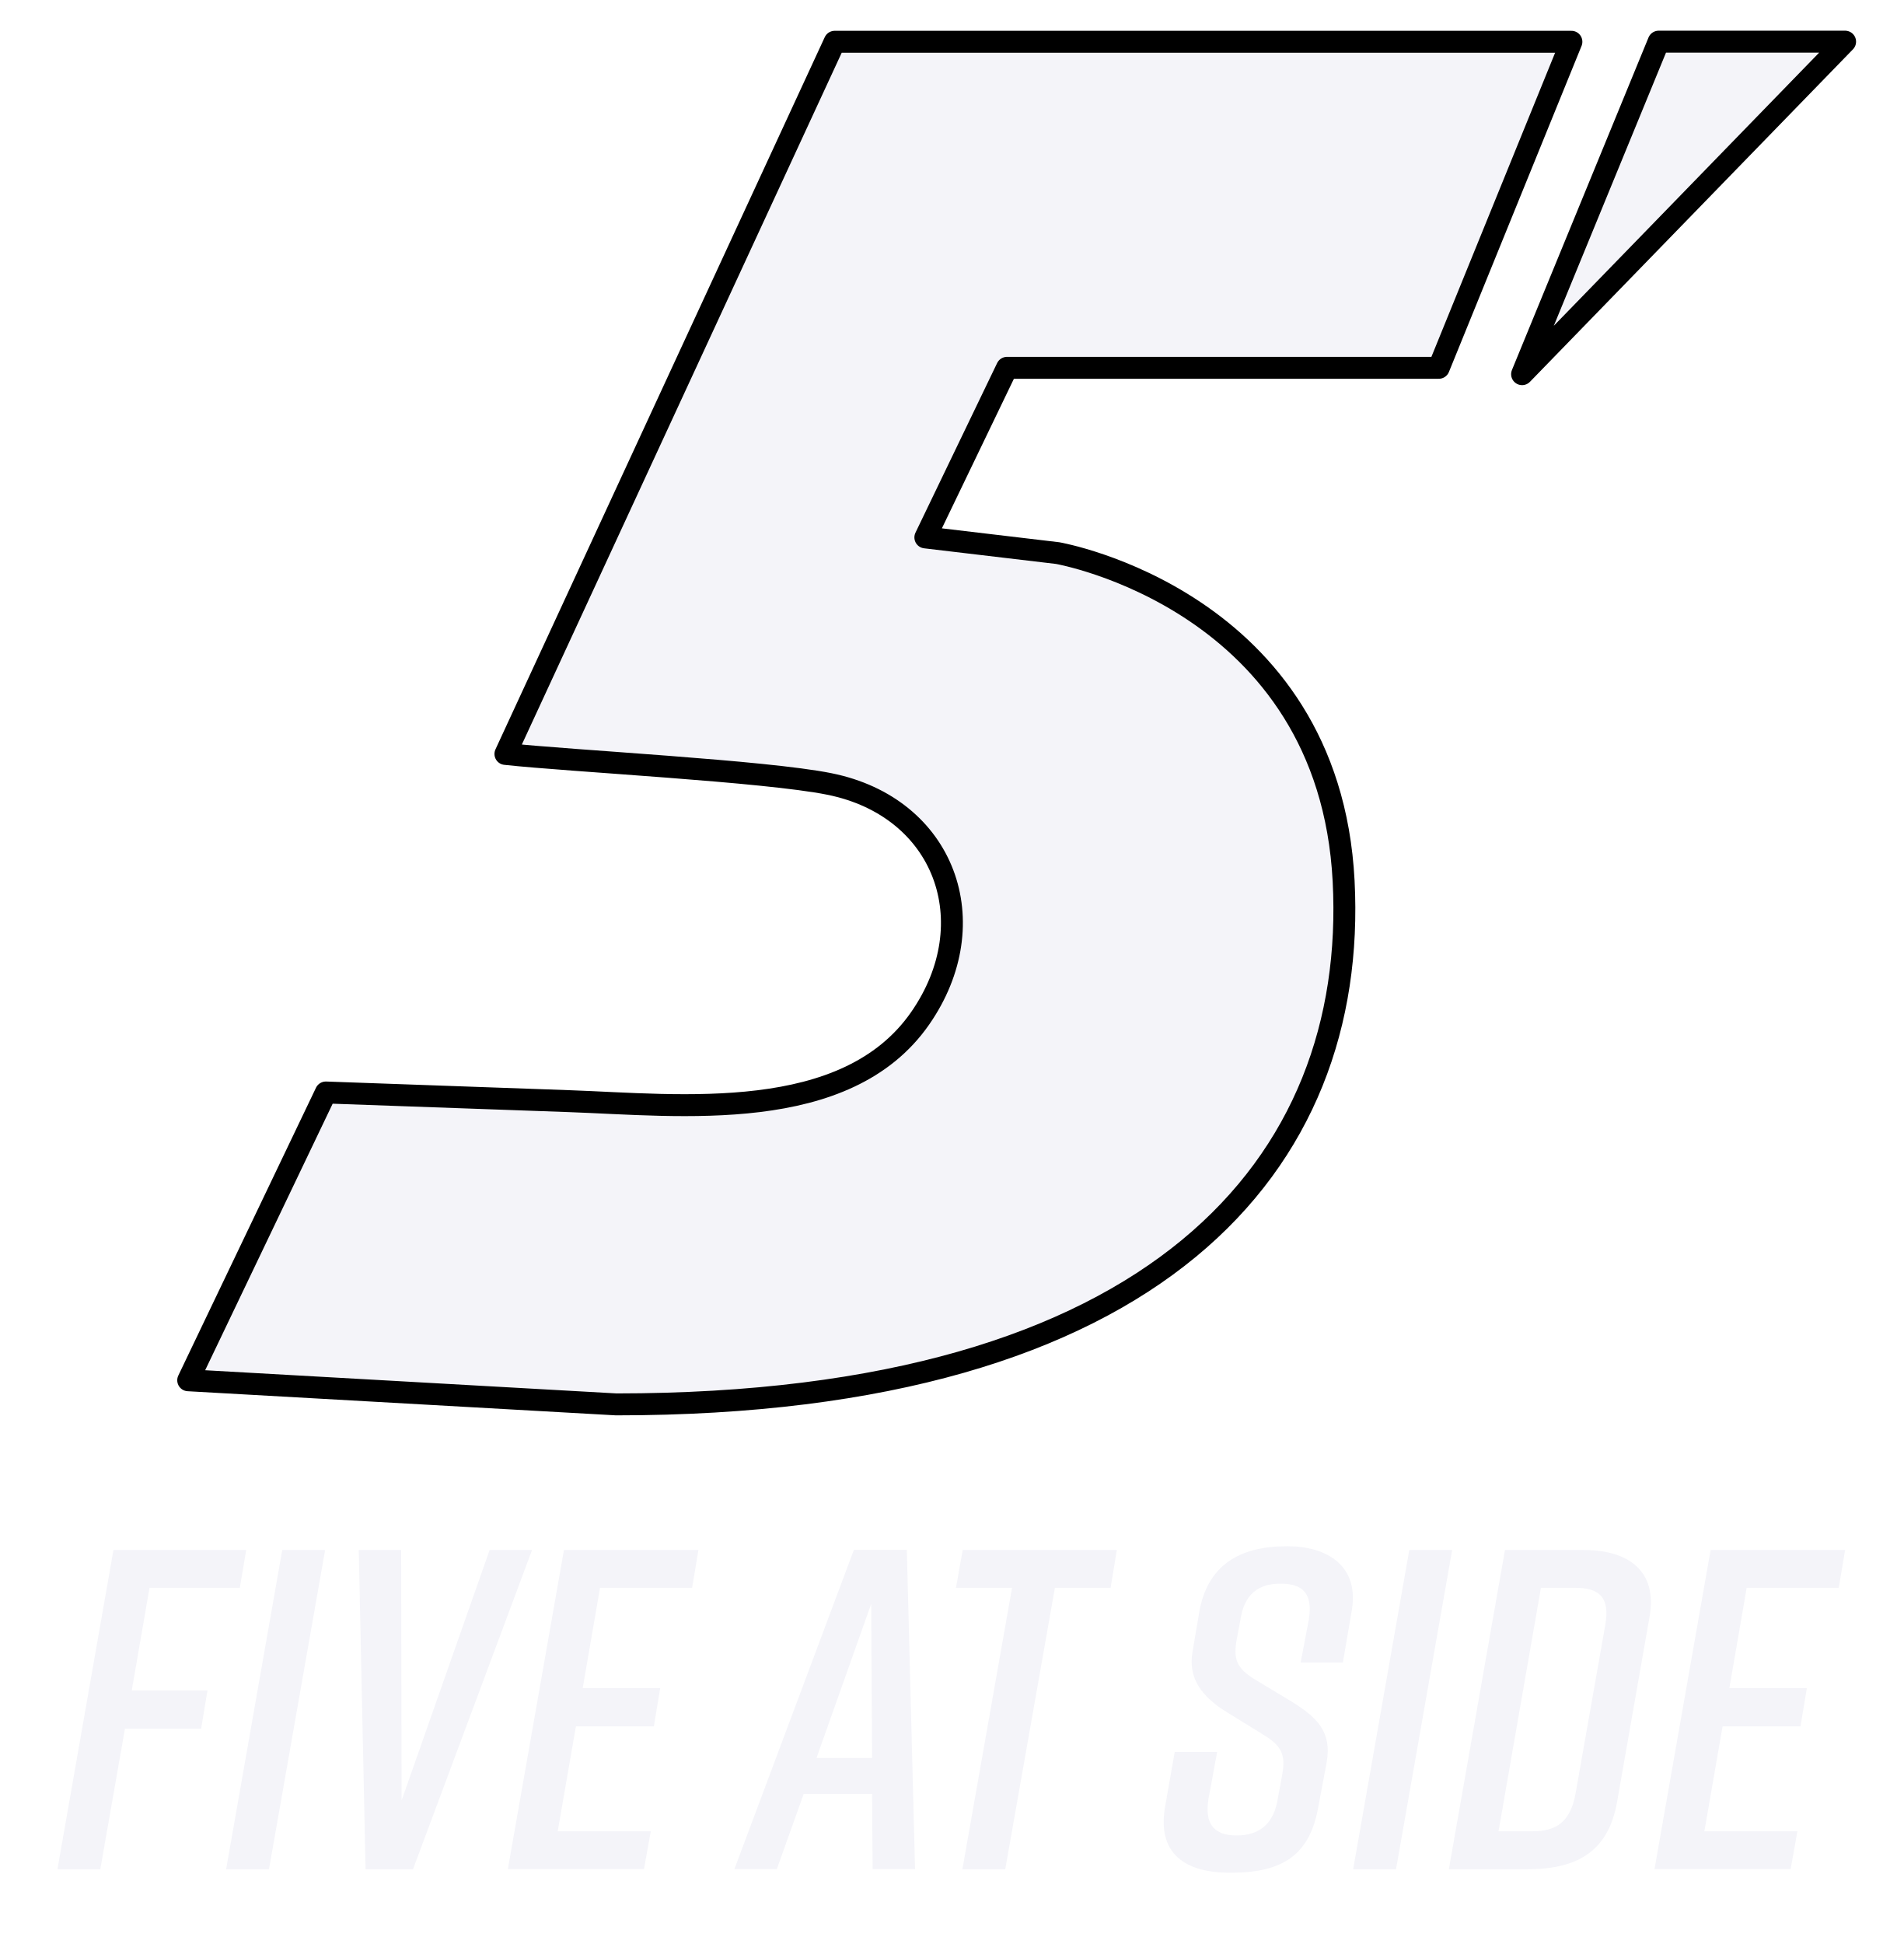
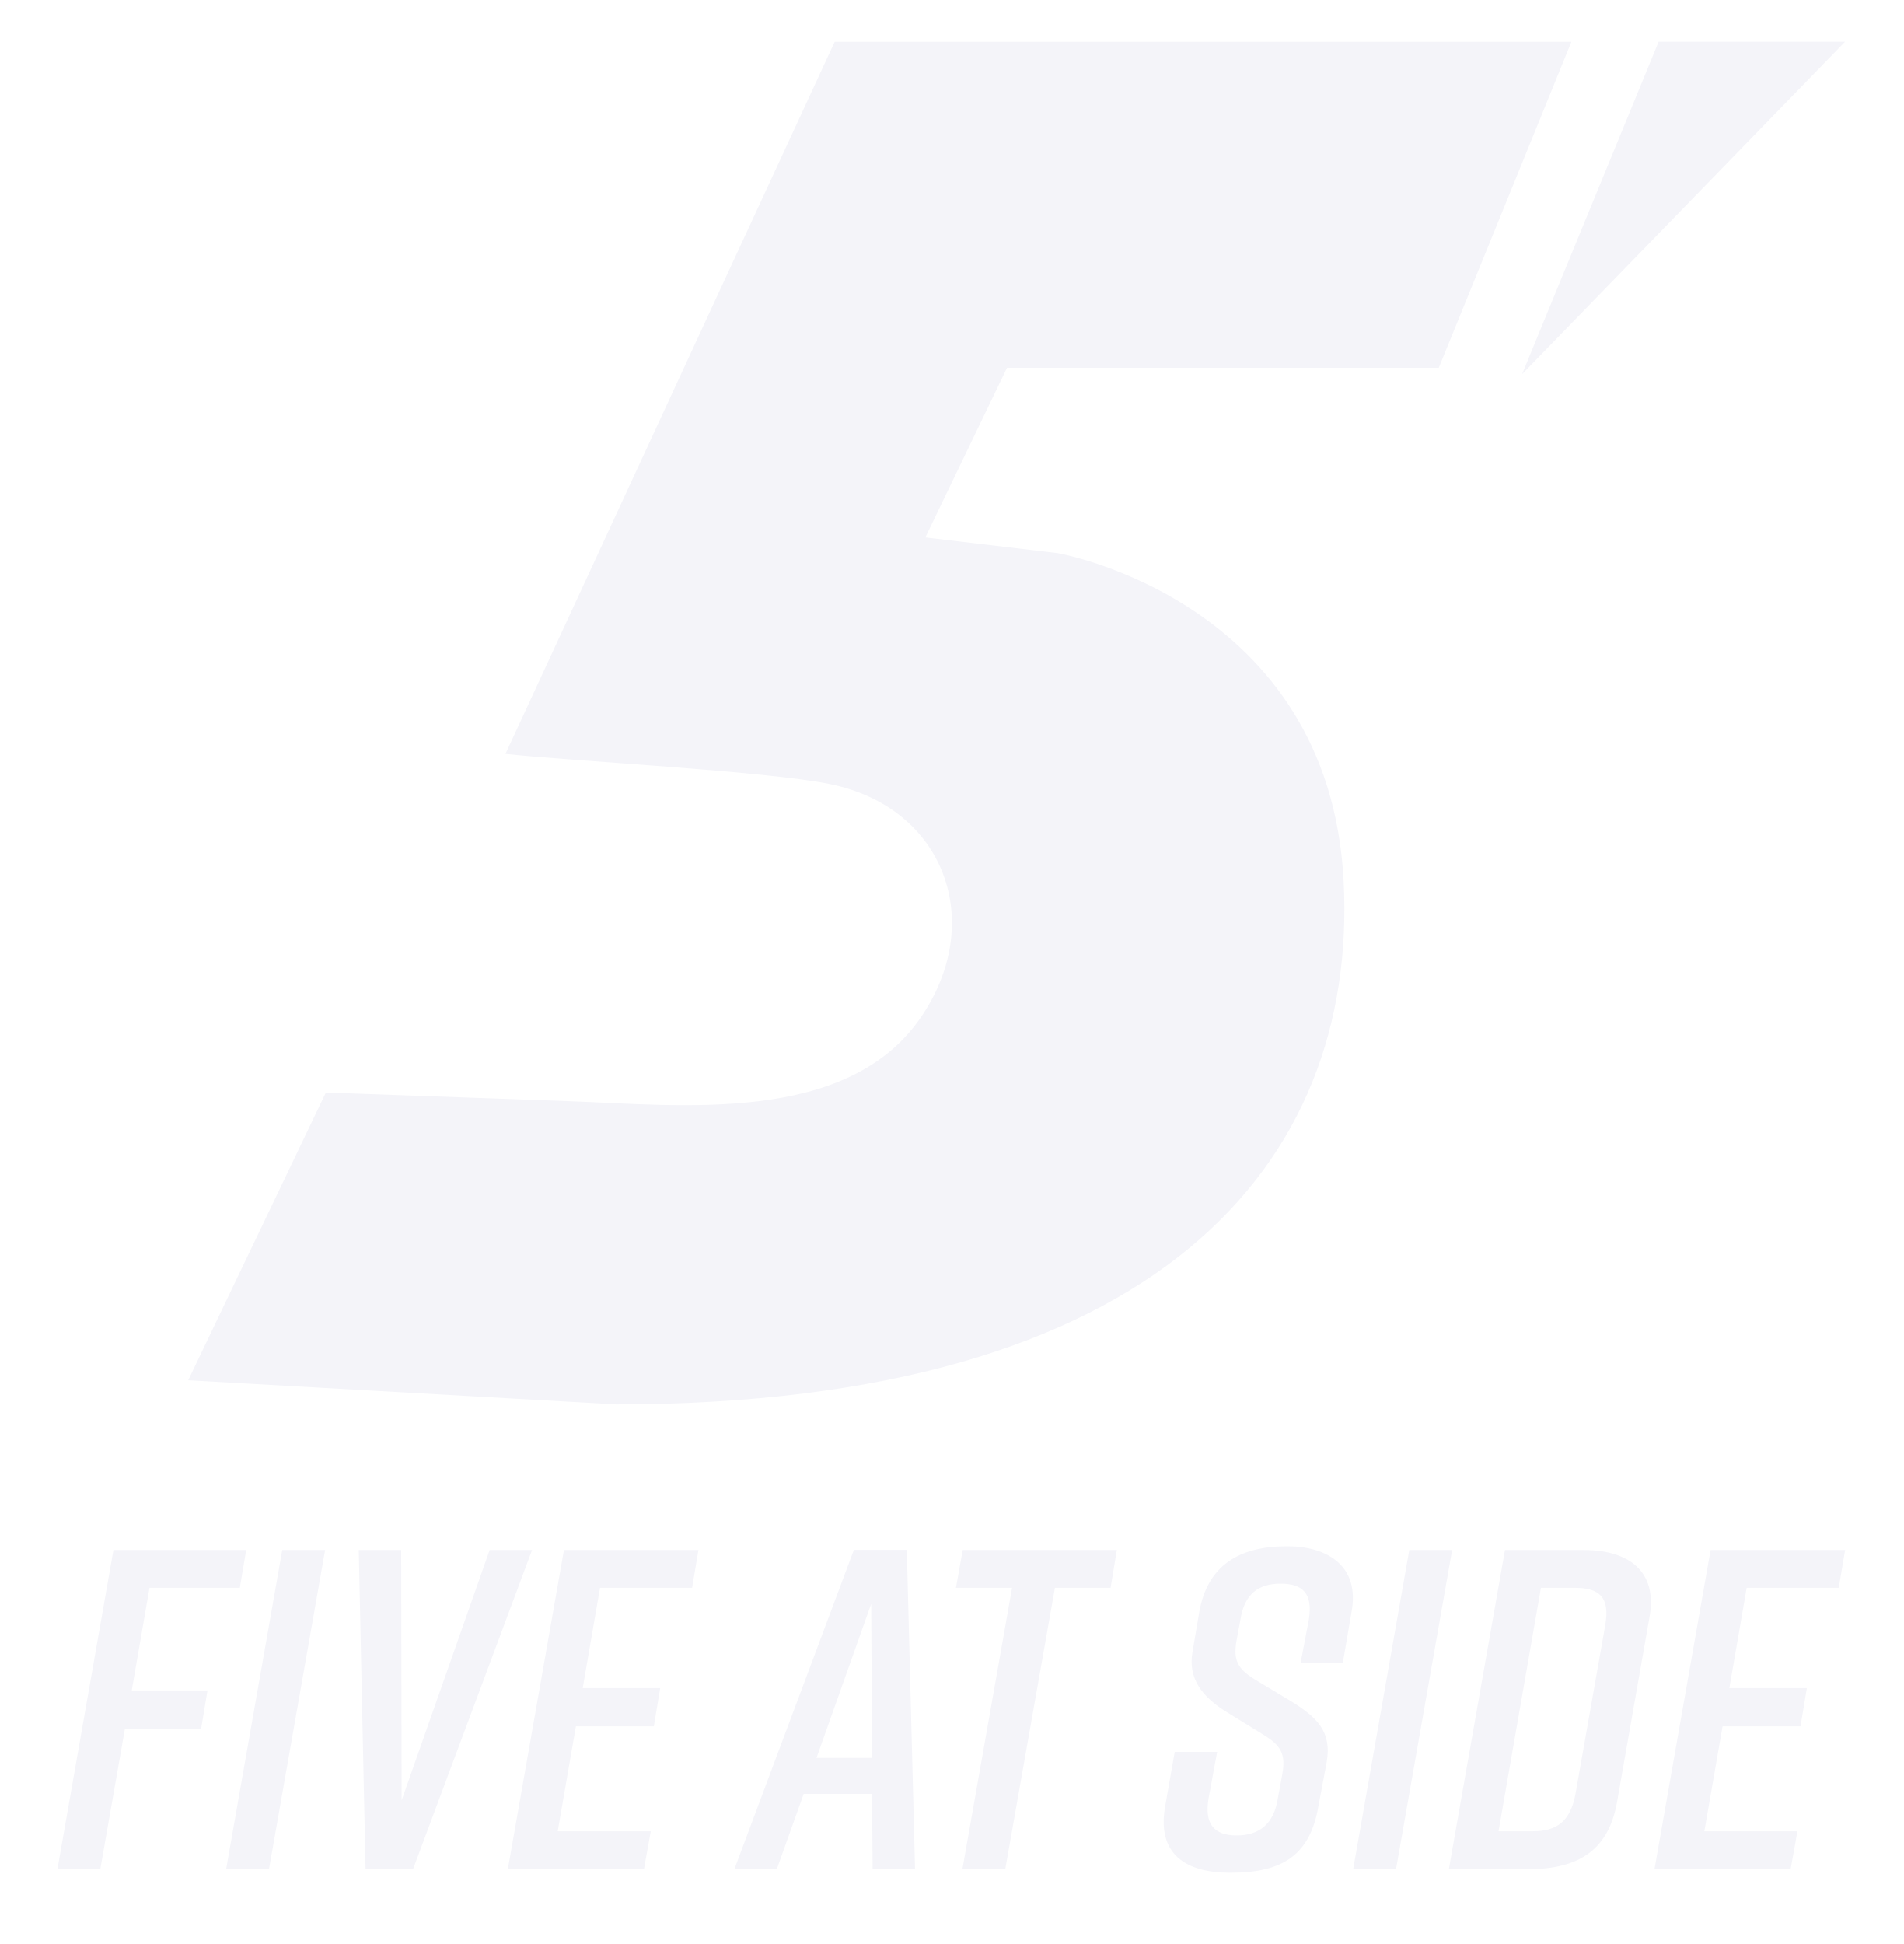
<svg xmlns="http://www.w3.org/2000/svg" fill="#f4f4f9" version="1.1" id="Camada_1" x="0px" y="0px" viewBox="0 0 173.65 177.32" style="enable-background:new 0 0 173.65 177.32;" xml:space="preserve">
-   <style type="text/css">
- 	.st0{stroke:#000000;stroke-width:2;stroke-linecap:round;stroke-linejoin:round;stroke-miterlimit:10;}
- </style>
  <path class="st0" d="M46.11,68.77c5.97,0.65,23.67,1.55,29.56,2.74c10.53,2.12,14.35,12.63,8.28,21.37  c-6.76,9.73-21.89,7.92-32.04,7.56c-7.39-0.26-14.79-0.53-22.18-0.79c0,0-12.56,26.25-12.56,26.25l39.05,2.2  c49.49,0,67.69-22.02,66.36-47.73c-1.32-25.62-26.09-29.92-26.09-29.92l-12.07-1.43l7.45-15.47h39.39l12.1-29.74  c0,0-67.21,0-67.21,0L46.11,68.77z" />
  <polygon class="st0" points="151.32,3.8 168.33,3.8 138.86,34.13 " />
  <g>
    <path d="M10.35,141.38h12.11l-0.58,3.45h-8.24l-1.62,9.36h6.91l-0.58,3.49h-6.95L9.15,170.5H5.24L10.35,141.38z" />
    <path d="M20.63,170.5l5.12-29.12h3.91l-5.12,29.12H20.63z" />
    <path d="M37.68,170.5h-4.33l-0.62-29.12h3.87l0.04,22.84l8.03-22.84h3.87L37.68,170.5z" />
    <path d="M46.33,170.5l5.12-29.12h12.27l-0.58,3.45h-8.4l-1.58,9.15h7.07l-0.58,3.49h-7.11l-1.66,9.57h8.49l-0.62,3.45H46.33z" />
    <path d="M79.56,163.63h-6.24l-2.45,6.86H67l10.9-29.12h4.83l0.75,29.12h-3.87L79.56,163.63z M79.56,160.35l-0.08-14.06l-4.99,14.06   H79.56z" />
    <path d="M101.32,144.83h-5.08l-4.53,25.67H87.8l4.53-25.67h-5.12l0.62-3.45h14.06L101.32,144.83z" />
    <path d="M118.66,151.65l0.75-3.95c0.37-2.33-0.54-3.25-2.58-3.25c-2,0-3.29,0.92-3.66,3.25l-0.37,2c-0.29,1.75,0.12,2.5,1.62,3.45   l3.45,2.08c2.25,1.41,3.66,2.7,3.16,5.53l-0.75,3.99c-0.75,4.37-3.16,6.07-7.99,6.07h-0.08c-3.99,0-6.7-1.66-5.91-6.07l0.87-4.95   h3.87l-0.79,4.29c-0.37,2.29,0.5,3.33,2.58,3.33c2.04,0,3.37-1.04,3.74-3.33l0.42-2.29c0.33-1.83-0.17-2.62-1.75-3.58l-3.37-2.08   c-2.2-1.37-3.5-3.04-3.08-5.45l0.62-3.66c0.75-4.2,3.58-5.99,7.99-5.99h0.08c3.58,0,6.61,1.79,5.82,5.99l-0.79,4.62H118.66z" />
    <path d="M123.45,170.5l5.12-29.12h3.91l-5.12,29.12H123.45z" />
    <path d="M150.48,147.53l-2.95,16.81c-0.75,4.28-3.33,6.16-8.15,6.16h-7.2l5.12-29.12h7.2   C148.49,141.38,151.27,143.25,150.48,147.53z M143.7,144.83h-3.12l-3.87,22.21h3.12c2.16,0,3.45-0.87,3.91-3.45l2.7-15.31   C146.91,145.7,145.91,144.83,143.7,144.83z" />
    <path d="M150.94,170.5l5.12-29.12h12.27l-0.58,3.45h-8.4l-1.58,9.15h7.07l-0.58,3.49h-7.11l-1.66,9.57h8.49l-0.62,3.45H150.94z" />
  </g>
</svg>
